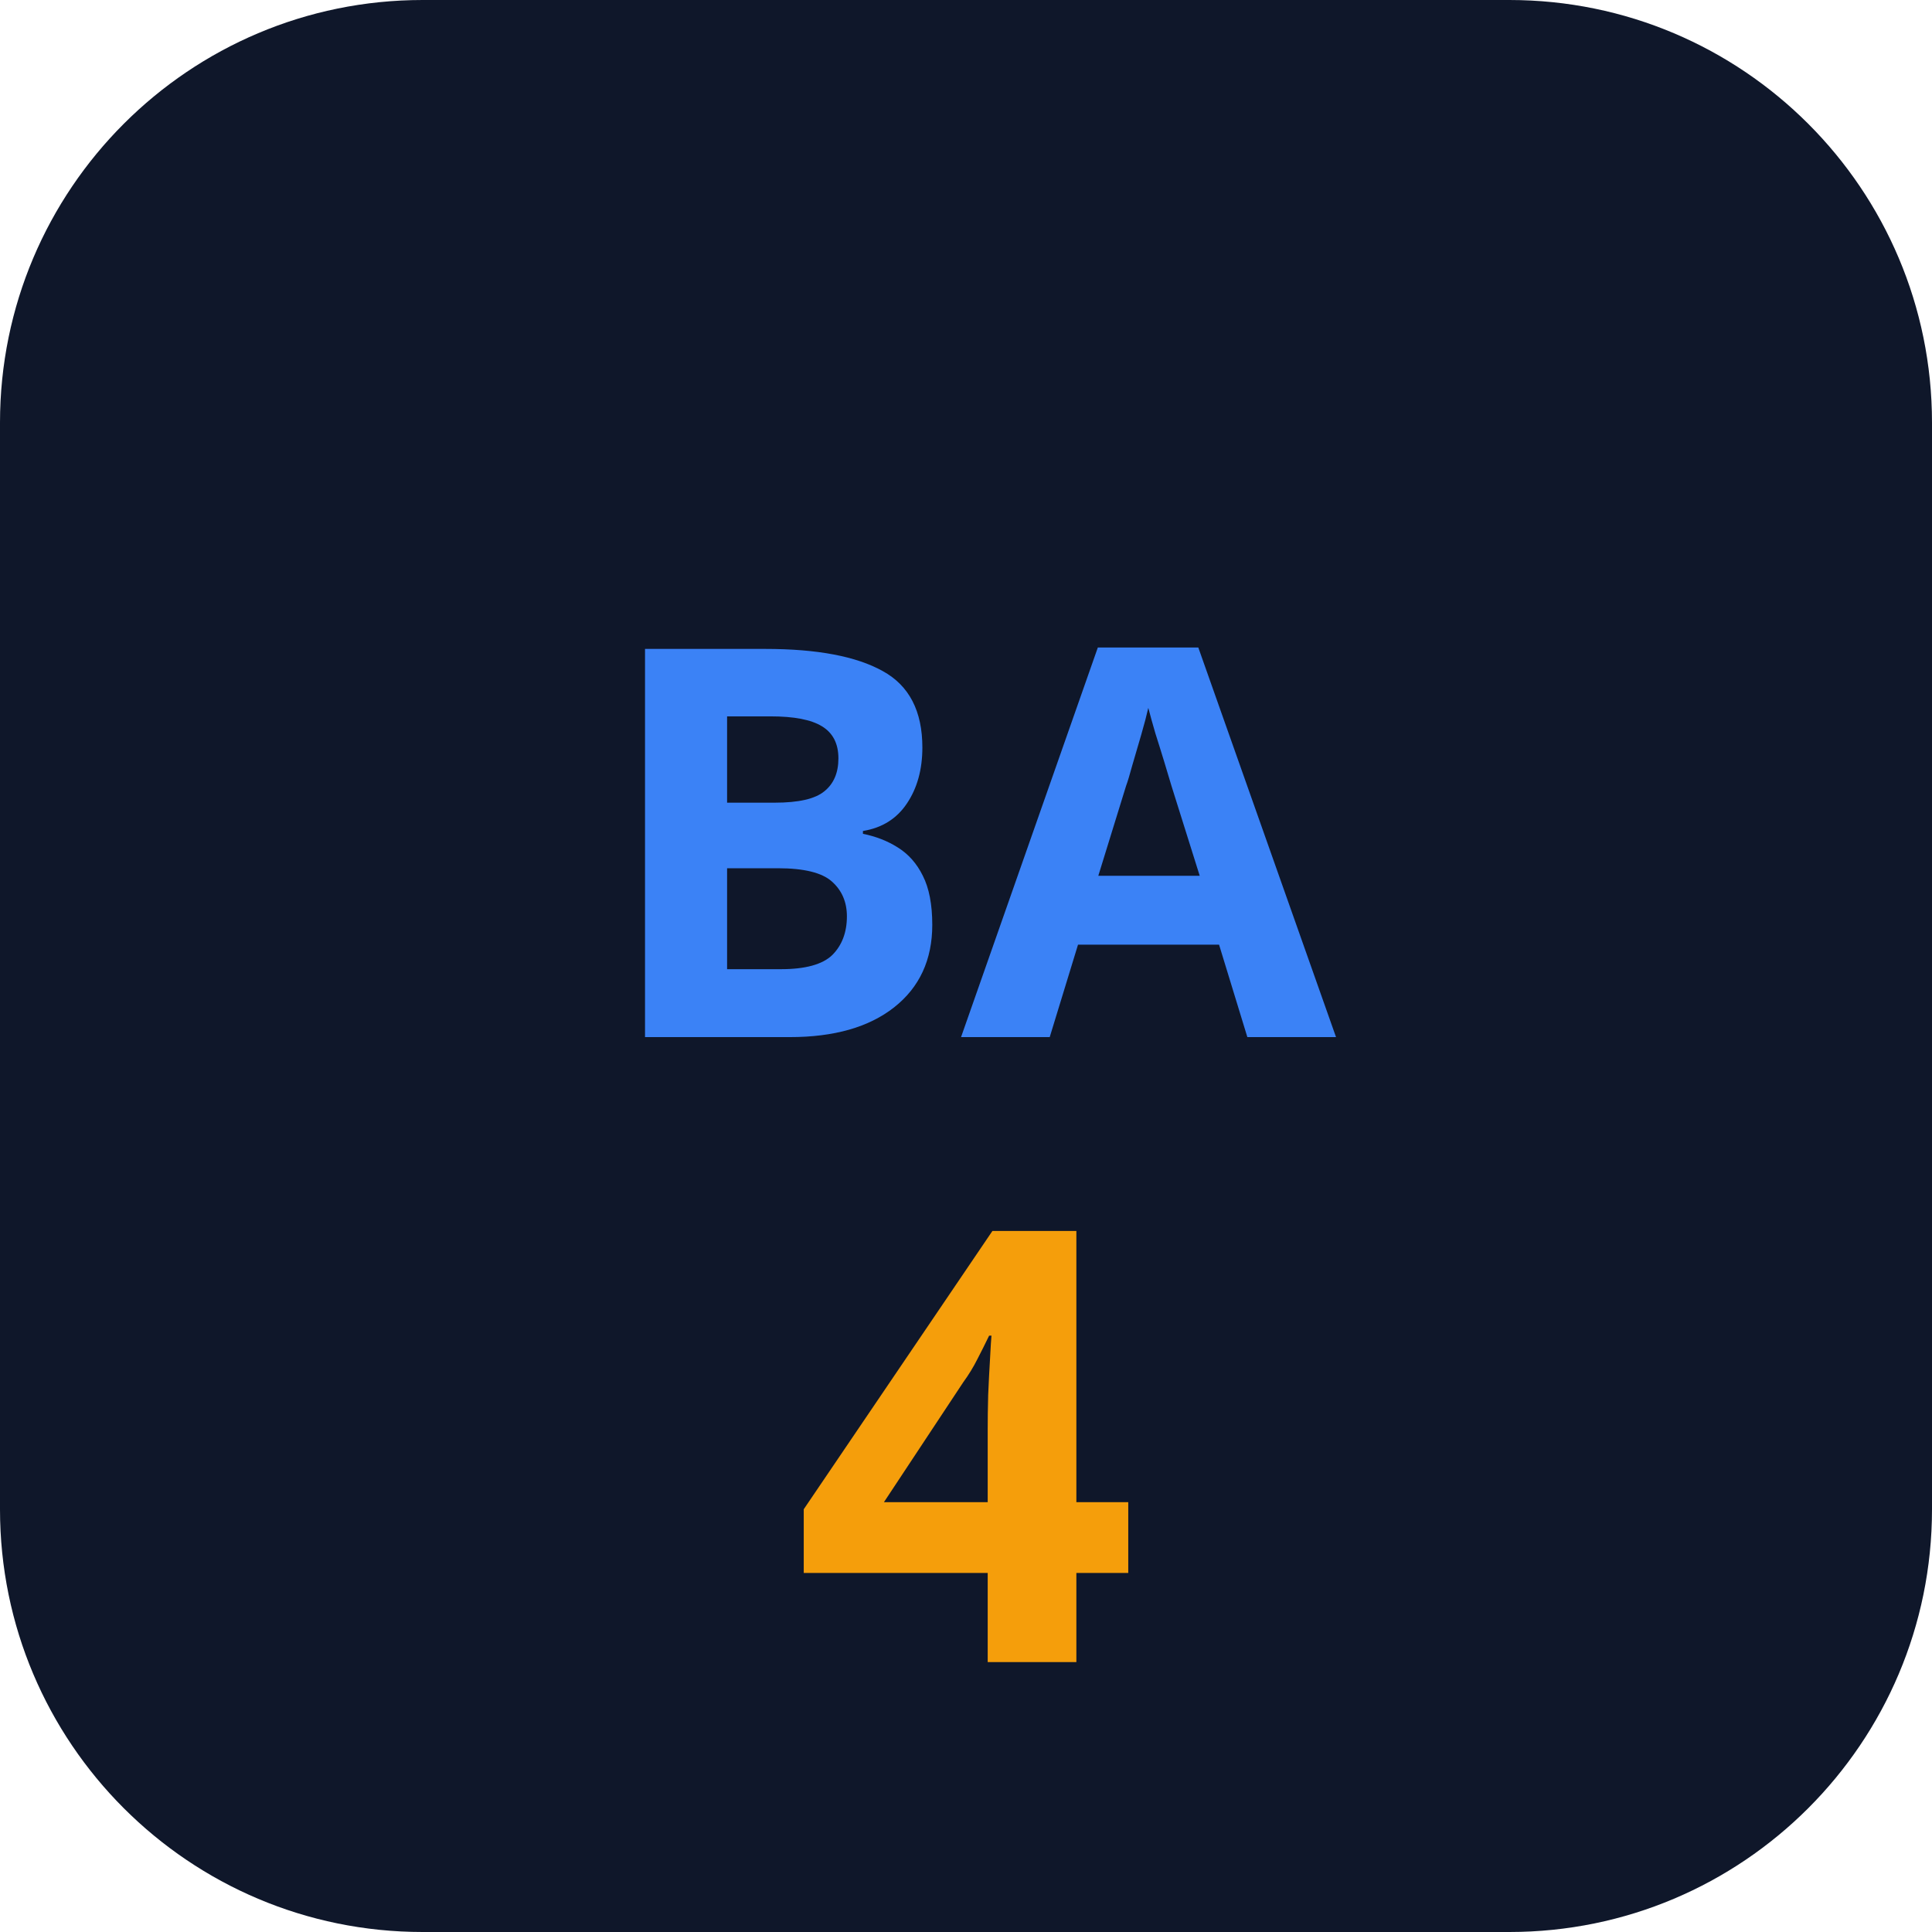
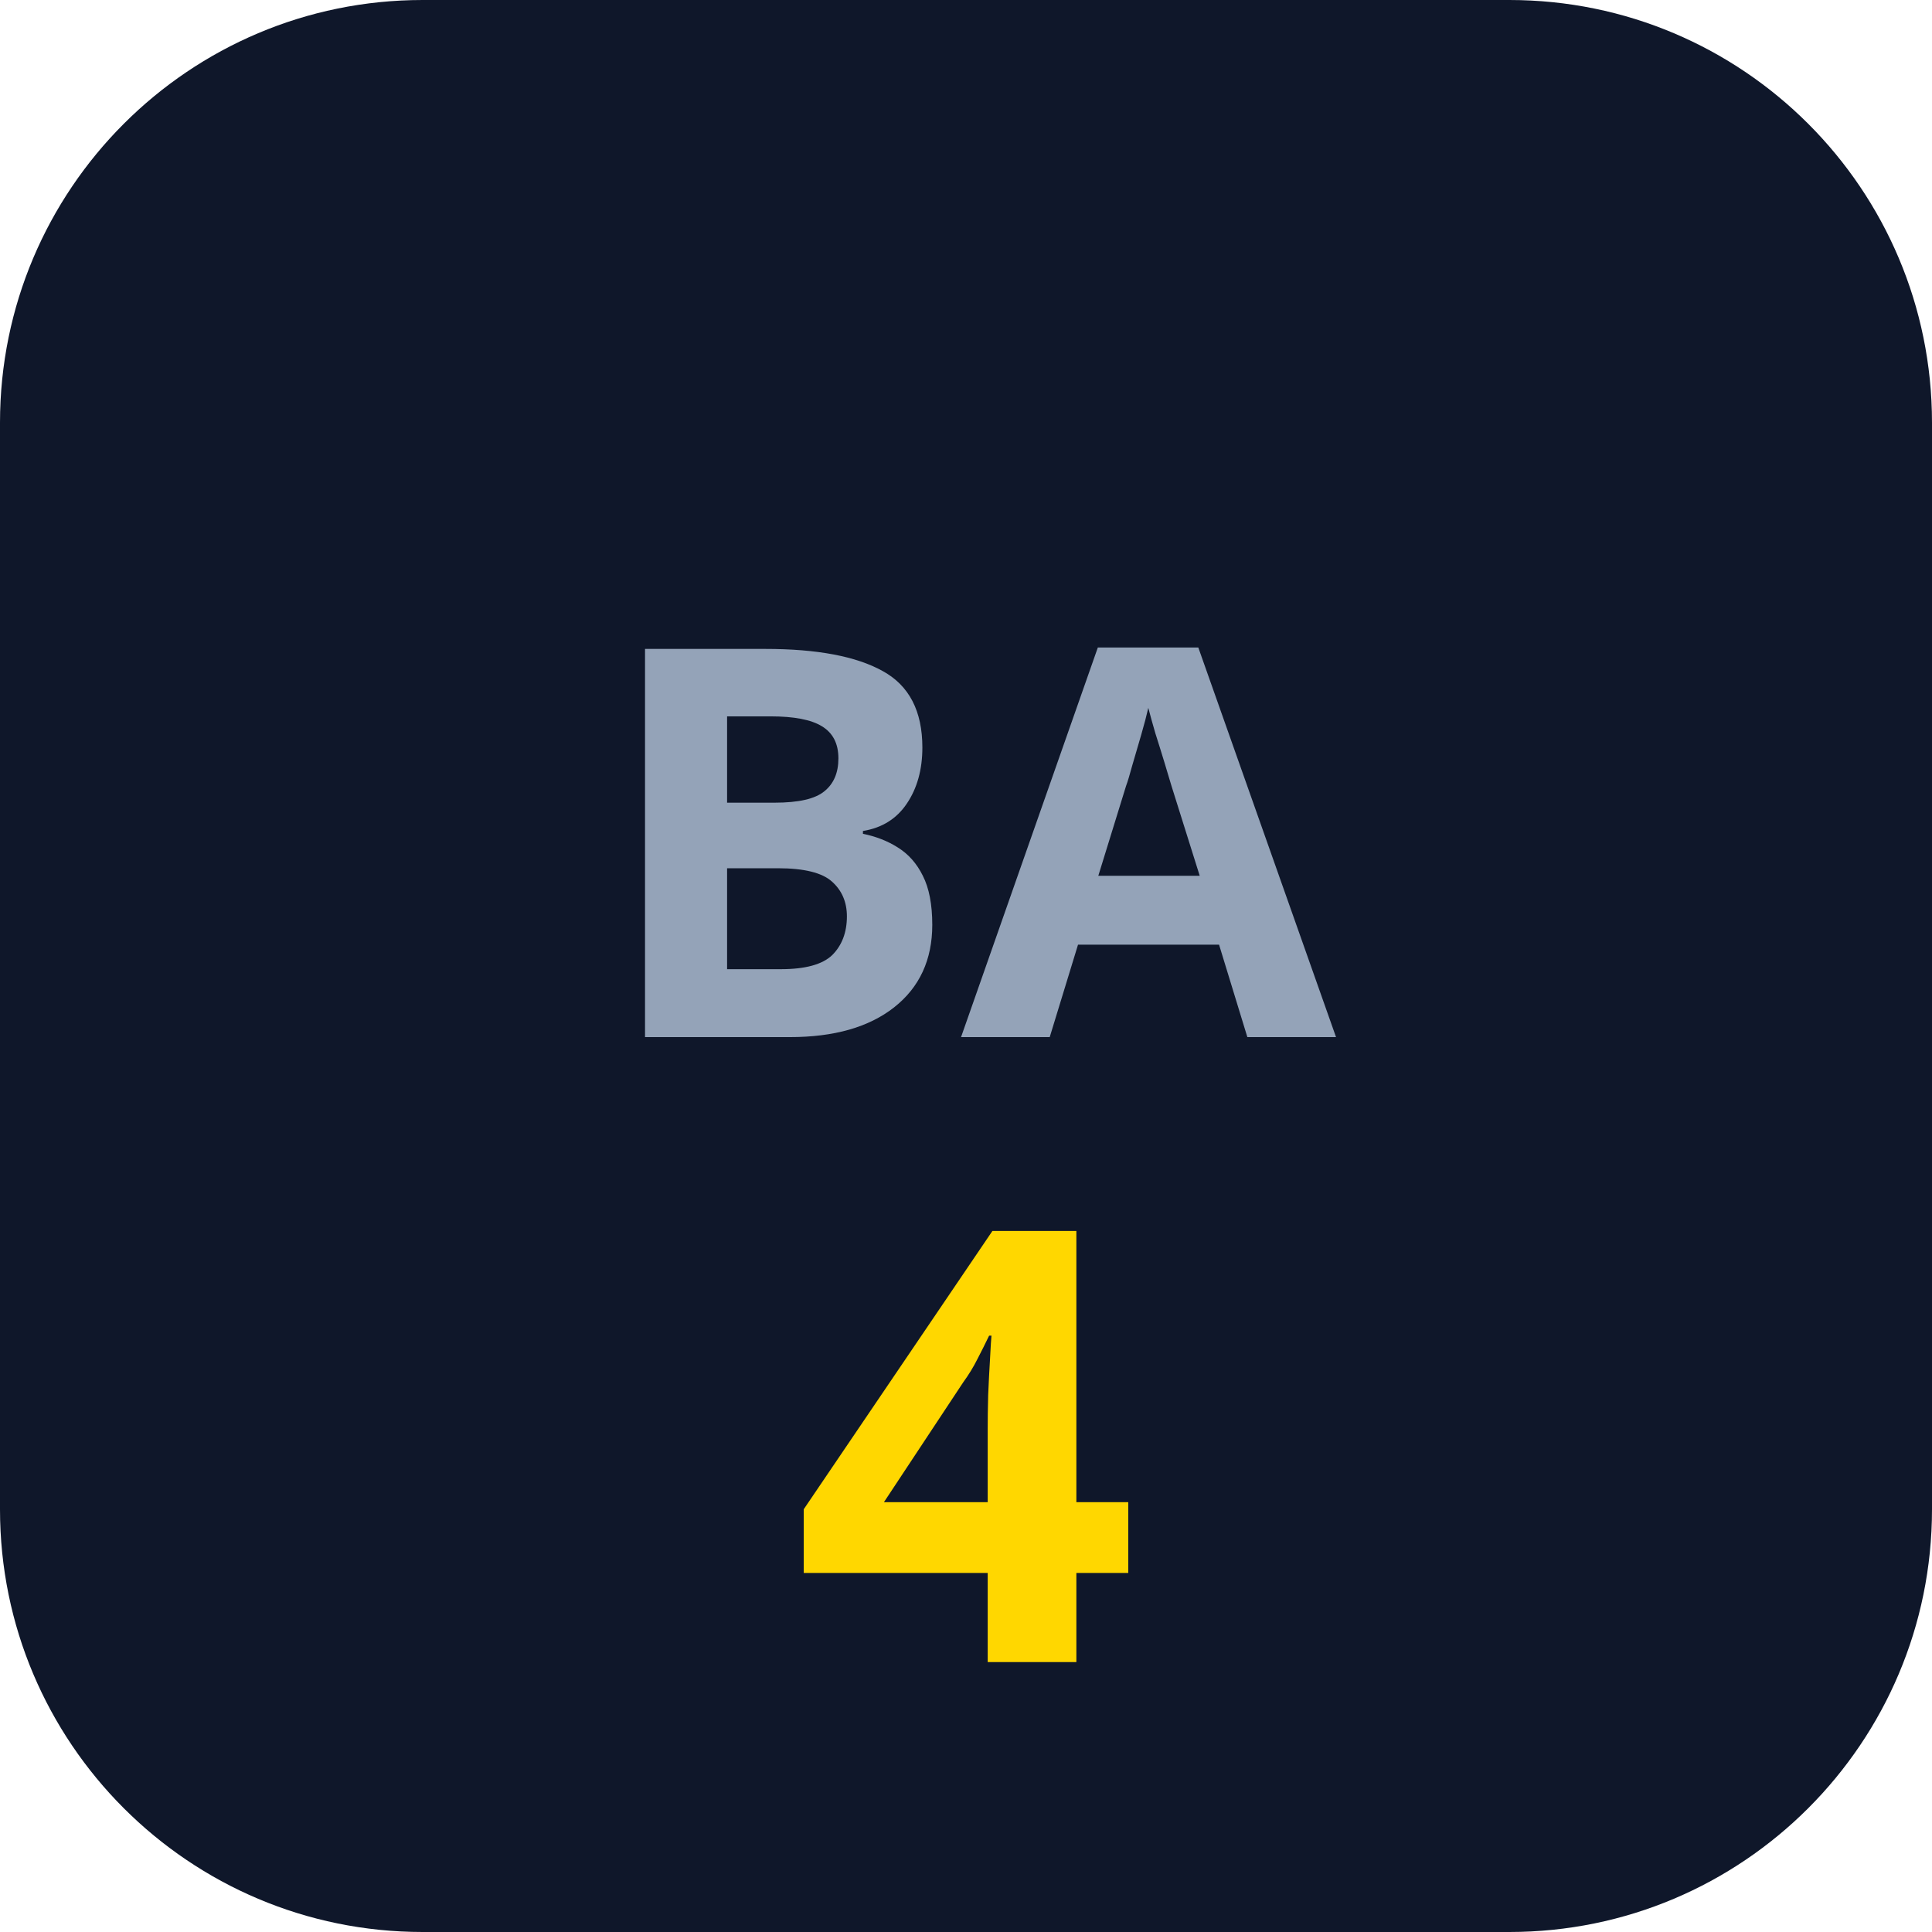
<svg xmlns="http://www.w3.org/2000/svg" viewBox="0 0 64 64">
  <rect width="64" height="64" rx="14" fill="#0f172a" />
-   <text x="32" y="28" font-family="system-ui, sans-serif" font-size="18" font-weight="700" fill="#3B82F6" text-anchor="middle" dominant-baseline="middle">BA</text>
-   <text x="32" y="48" font-family="system-ui, sans-serif" font-size="20" font-weight="800" fill="#F59E0B" text-anchor="middle" dominant-baseline="middle">4</text>
+   <text x="32" y="28" font-family="system-ui, sans-serif" font-size="18" font-weight="700" fill="#94a3b8" text-anchor="middle" dominant-baseline="middle">BA</text>
+   <text x="32" y="48" font-family="system-ui, sans-serif" font-size="20" font-weight="800" fill="#ffd700" text-anchor="middle" dominant-baseline="middle">4</text>
</svg>
